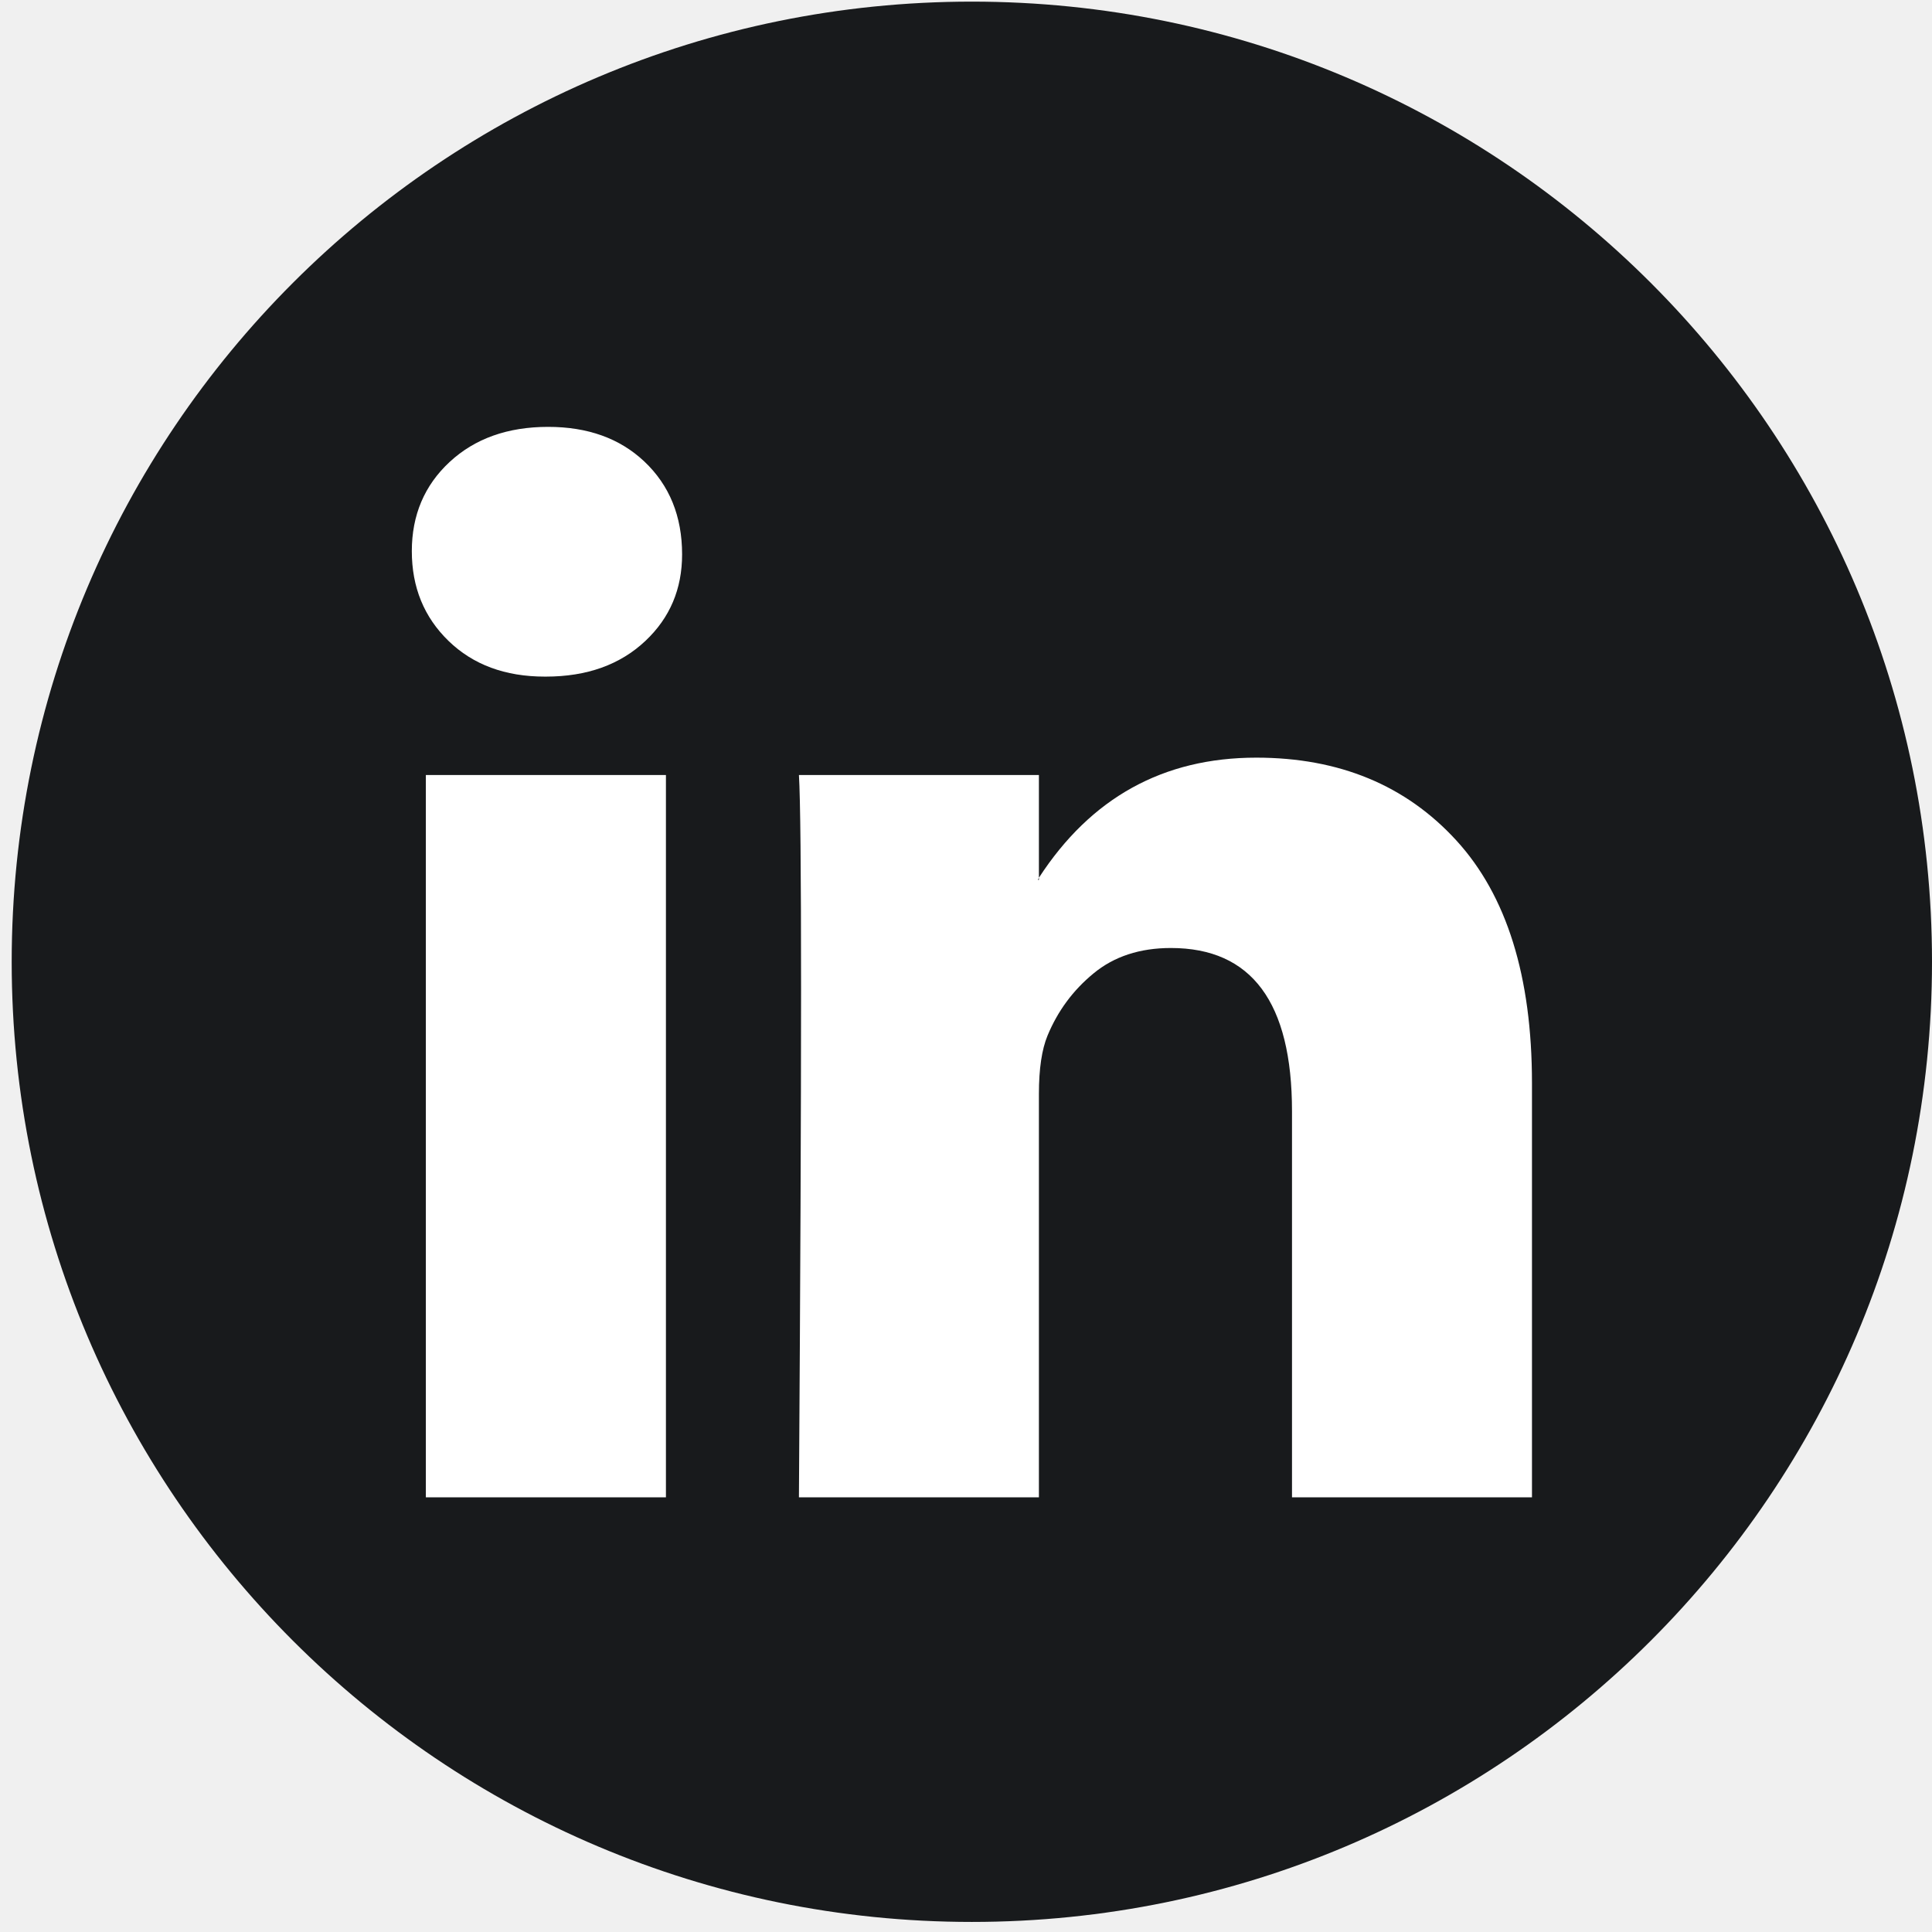
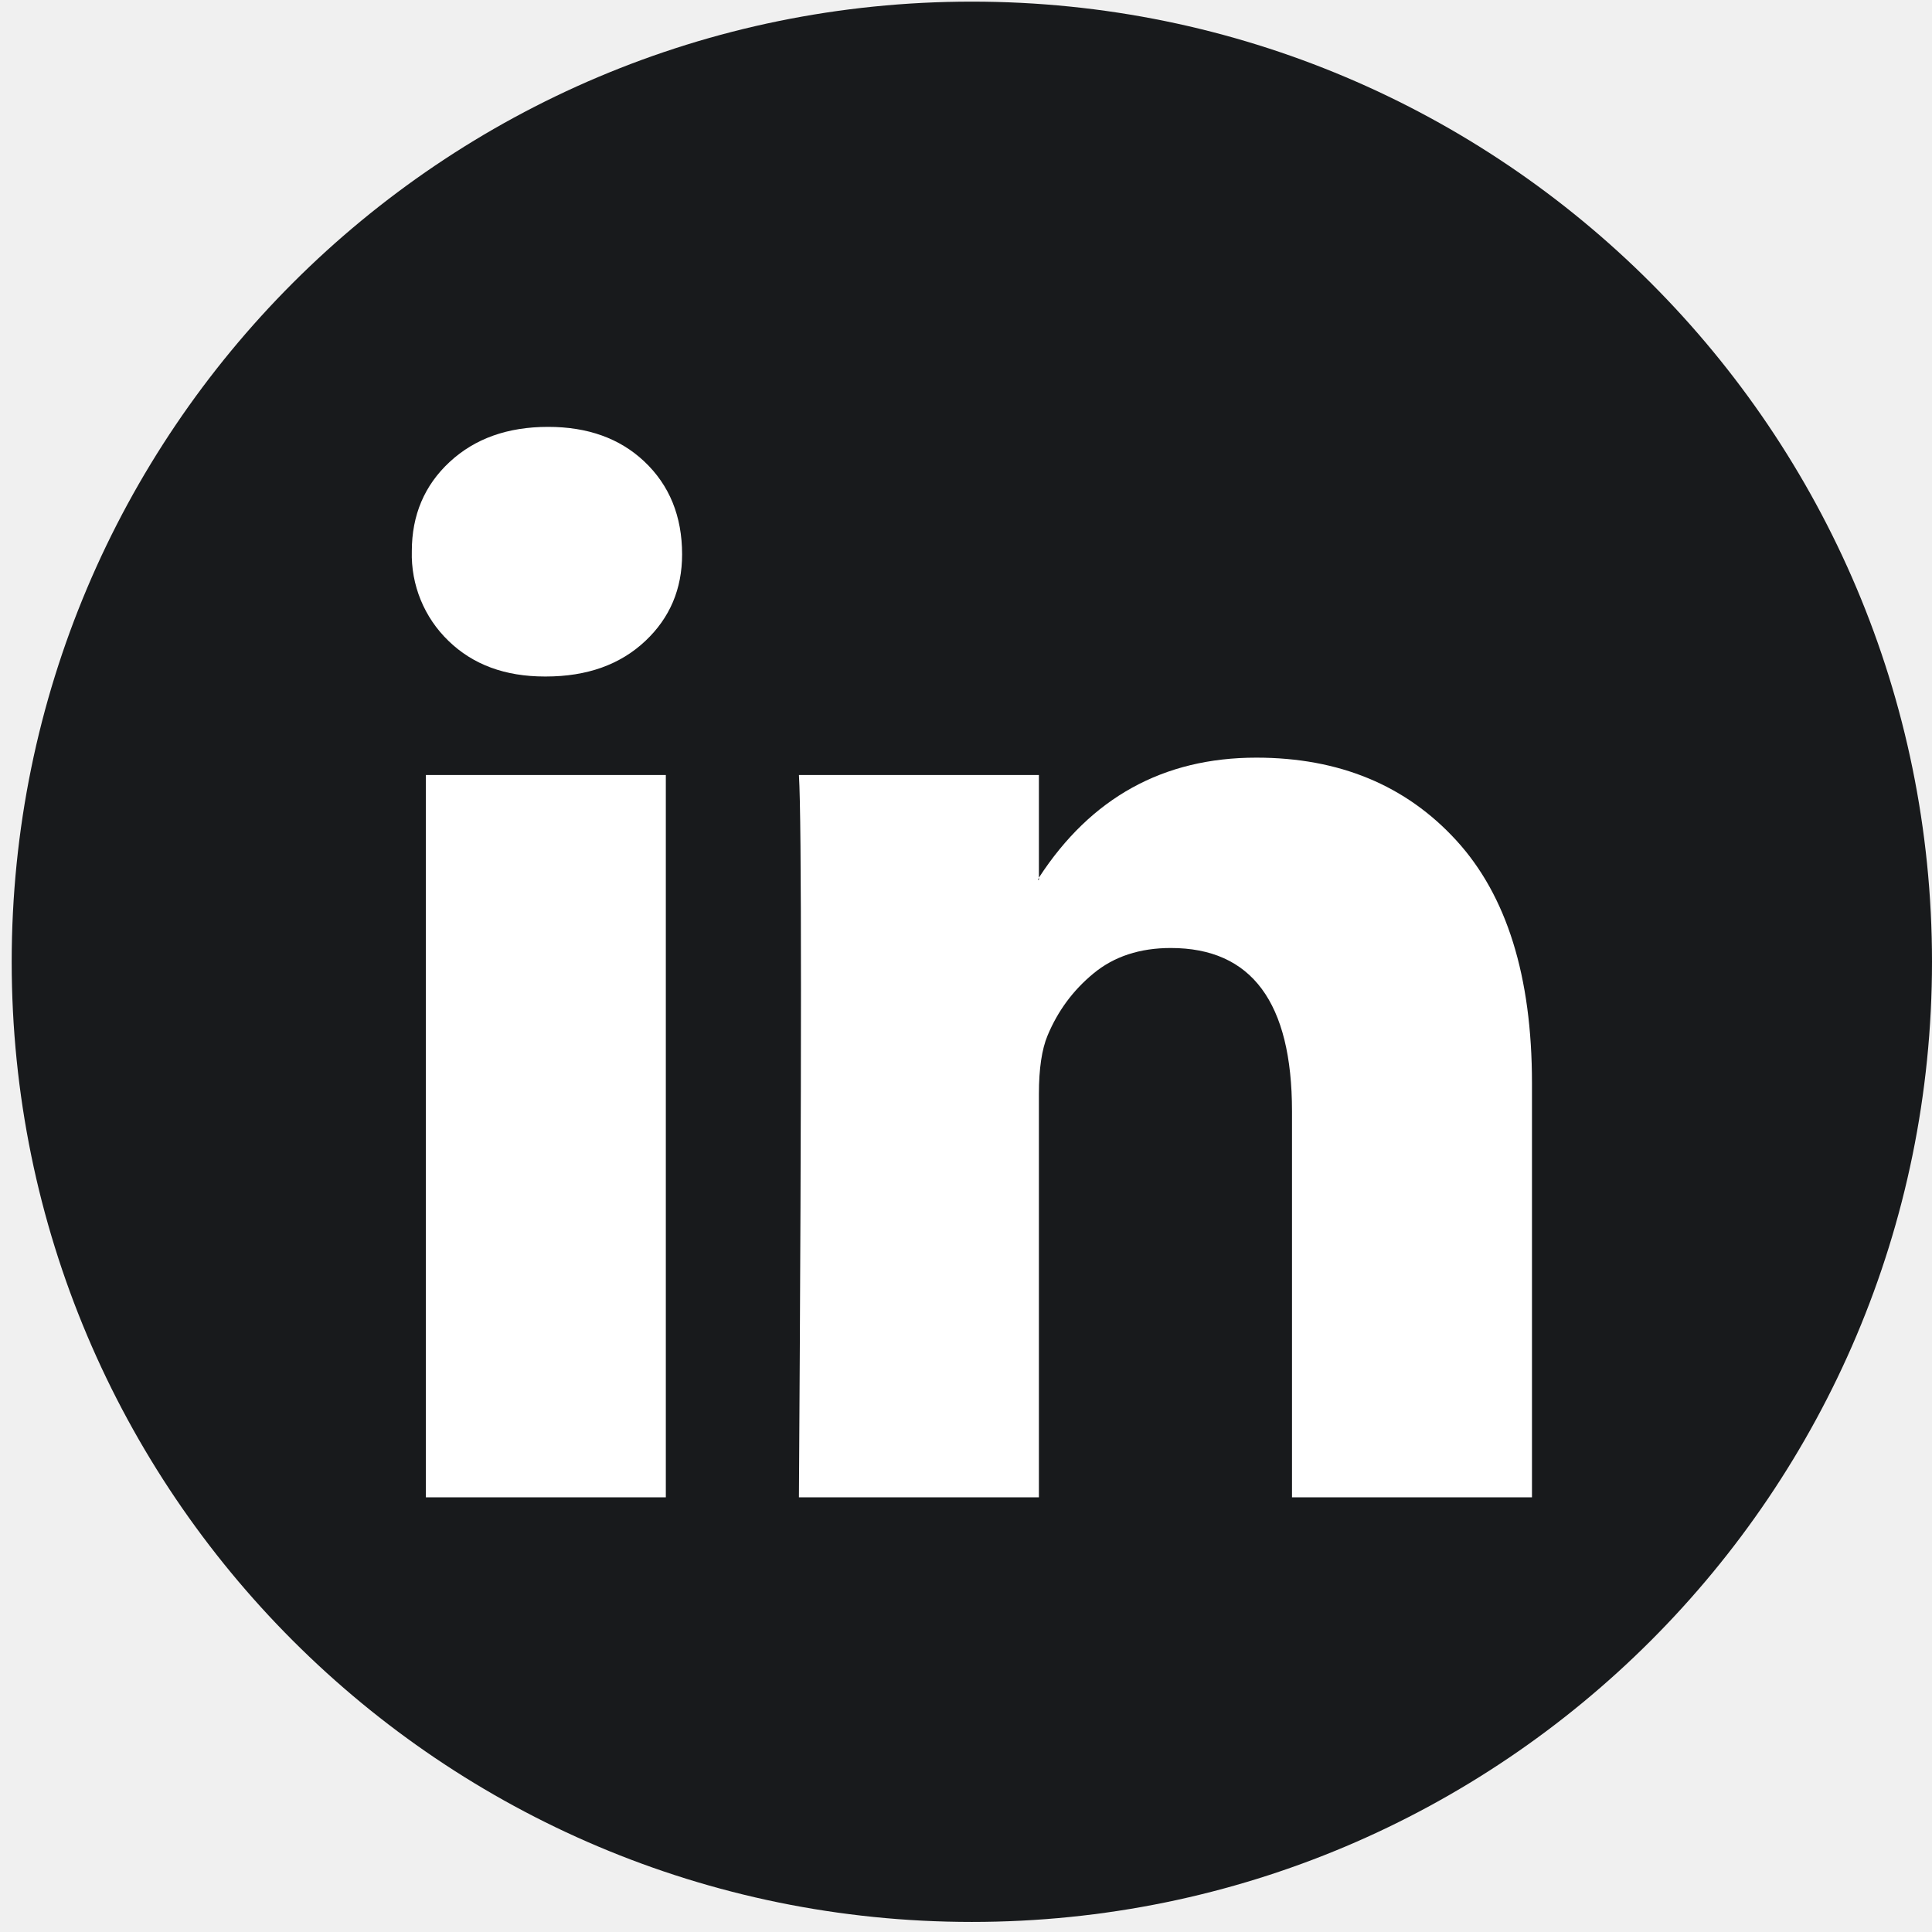
- <svg xmlns="http://www.w3.org/2000/svg" width="19" height="19" viewBox="0 0 19 19" fill="none">
-   <rect x="0.115" y="0.016" width="18.885" height="18.885" rx="9.443" fill="#181A1C" />
-   <g clip-path="url(#clip0_742_4326)">
-     <path d="M4.05 5.42C4.05 5.066 4.174 4.773 4.422 4.543C4.67 4.313 4.993 4.198 5.39 4.198C5.78 4.198 6.095 4.311 6.336 4.538C6.584 4.772 6.708 5.077 6.708 5.452C6.708 5.793 6.588 6.076 6.347 6.303C6.099 6.537 5.772 6.654 5.368 6.654H5.358C4.968 6.654 4.652 6.537 4.411 6.303C4.17 6.069 4.05 5.775 4.05 5.42ZM4.188 14.725V7.622H6.549V14.725H4.188ZM7.857 14.725H10.217V10.758C10.217 10.51 10.246 10.319 10.302 10.184C10.402 9.943 10.552 9.739 10.754 9.573C10.956 9.406 11.21 9.323 11.515 9.323C12.309 9.323 12.706 9.858 12.706 10.929V14.725H15.066V10.652C15.066 9.603 14.818 8.807 14.322 8.265C13.826 7.723 13.17 7.451 12.355 7.451C11.44 7.451 10.728 7.845 10.217 8.632V8.653H10.207L10.217 8.632V7.622H7.857C7.871 7.848 7.878 8.554 7.878 9.738C7.878 10.921 7.871 12.584 7.857 14.725Z" fill="white" />
+ <svg xmlns="http://www.w3.org/2000/svg" width="19" height="19" fill="none">
+   <rect width="18.885" height="18.885" x=".115" y=".016" fill="#181A1C" rx="9.443" />
+   <g clip-path="url(#a)">
+     <path fill="#fff" d="M4.05 5.42c0-.354.124-.647.372-.877.248-.23.57-.345.968-.345.39 0 .705.113.946.34.248.234.372.539.372.914 0 .34-.12.624-.361.851-.248.234-.575.35-.979.35h-.01c-.39 0-.706-.116-.947-.35a1.179 1.179 0 0 1-.361-.883Zm.138 9.305V7.622h2.36v7.103h-2.36Zm3.669 0h2.36v-3.967c0-.248.029-.44.085-.574.1-.24.25-.445.452-.611.202-.167.456-.25.76-.25.795 0 1.192.535 1.192 1.606v3.796h2.36v-4.073c0-1.05-.248-1.845-.744-2.387s-1.152-.814-1.967-.814c-.915 0-1.627.394-2.138 1.18v.022h-.01l.01-.021v-1.01h-2.36c.014.226.02.932.02 2.116 0 1.184-.006 2.846-.02 4.987Z" />
  </g>
  <defs>
-     <clipPath id="clip0_742_4326">
-       <rect x="4.05" y="3.951" width="11.016" height="11.016" fill="white" />
+     <clipPath id="a">
+       <path fill="#fff" d="M4.05 3.951h11.016v11.016H4.05z" />
    </clipPath>
  </defs>
</svg>
